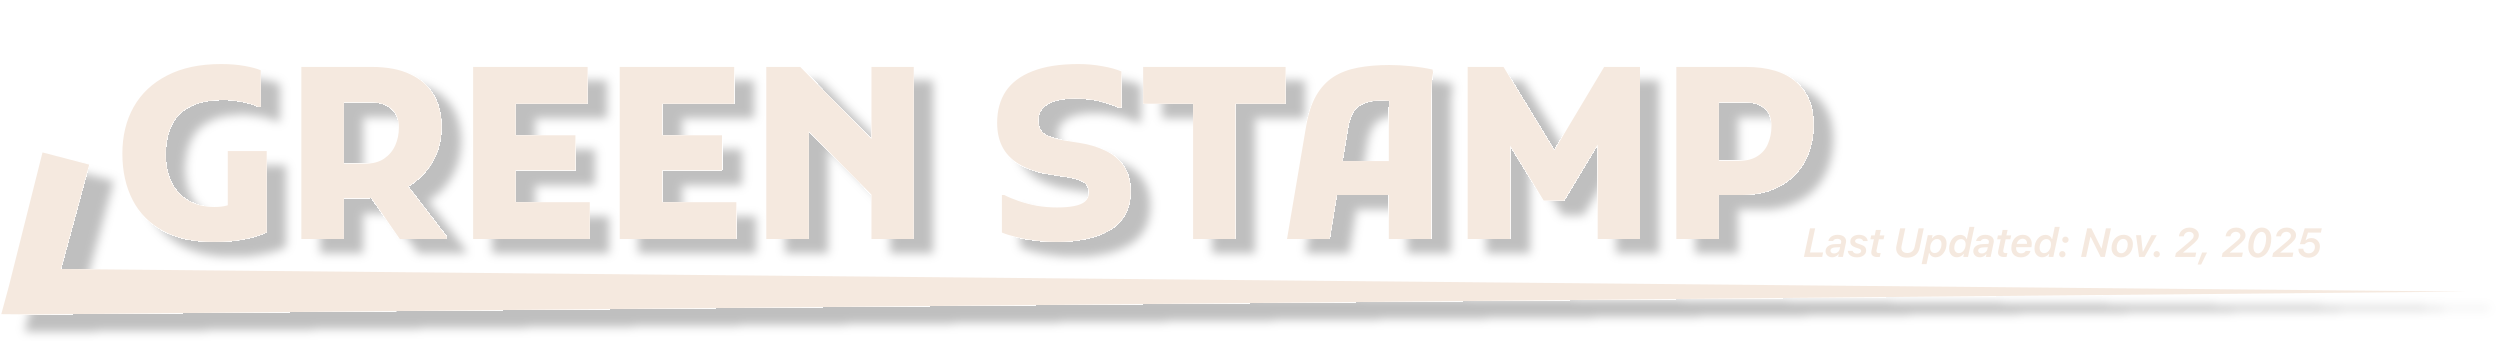
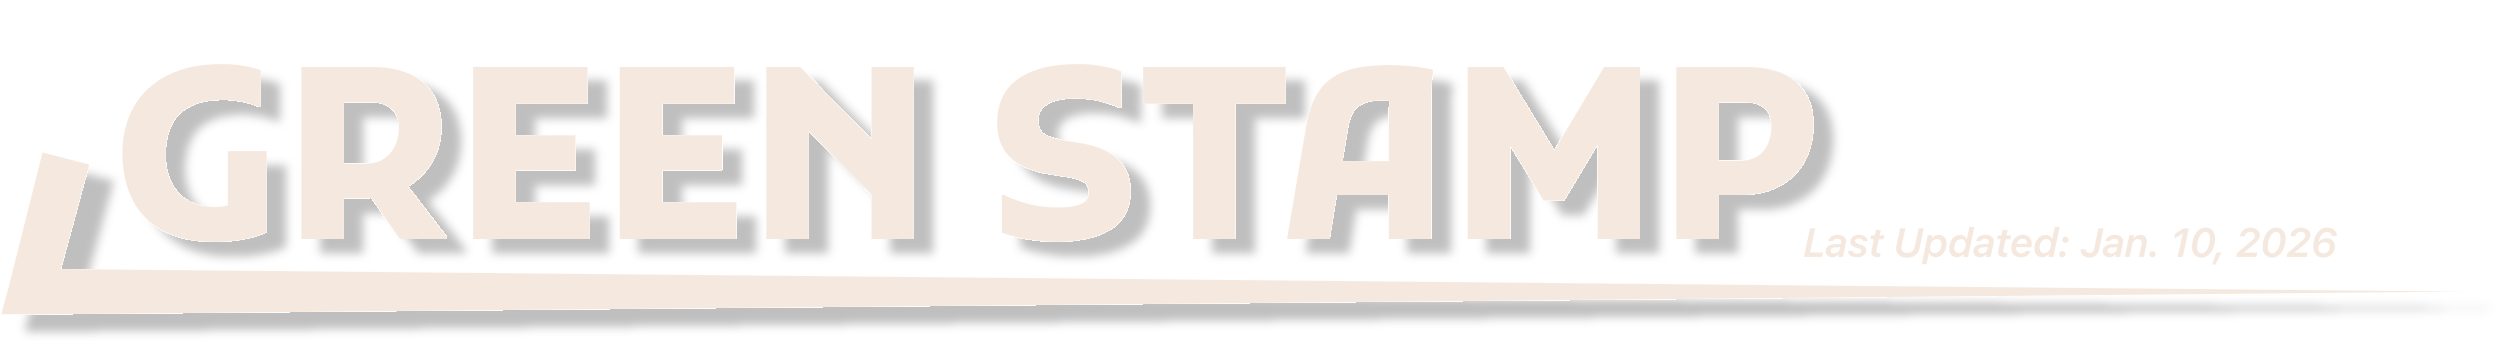
<svg xmlns="http://www.w3.org/2000/svg" width="1046" height="150" viewBox="0 0 1046 150" fill="none">
  <g filter="url(#filter0_d_199_14)">
    <path d="M34.697 78.529C35.57 75.311 36.443 72.094 37.316 68.877C30.806 67.176 24.296 65.474 17.785 63.773C16.972 67.006 16.16 70.239 15.347 73.471C11.483 88.842 7.62 104.213 3.756 119.584L0.541 131.439L13 131.554C14.927 131.536 16.855 131.518 18.782 131.5C338.746 128.5 658.709 125.5 978.673 122.5C996.449 122.333 1014.22 122.167 1032 122C1014.22 121.833 996.449 121.667 978.673 121.5C658.709 118.5 338.746 115.5 18.782 112.5C16.855 112.482 14.927 112.464 13 112.446L22.244 124.416C26.395 109.12 30.546 93.824 34.697 78.529Z" fill="#F5E9DF" />
  </g>
  <g filter="url(#filter1_d_199_14)">
    <path d="M51.2 64.3C51.2 56.9 52.767 50.4 55.9 44.8C59.1 39.133 63.767 34.733 69.9 31.6C76.033 28.4 83.567 26.8 92.5 26.8C96.167 26.8 99.467 27.067 102.4 27.6C105.333 28.133 107.567 28.733 109.1 29.4V44.7H108C106.533 43.9 104.467 43.233 101.8 42.7C99.133 42.1 96.267 41.8 93.2 41.8C85.2 41.8 79.2 43.733 75.2 47.6C71.267 51.467 69.3 57.133 69.3 64.6C69.3 69.2 70.133 73.167 71.8 76.5C73.467 79.767 75.833 82.267 78.9 84C81.967 85.733 85.6 86.6 89.8 86.6C91.8 86.6 93.5 86.4 94.9 86C96.3 85.6 97.533 84.9 98.6 83.9L95.3 93.2V63.2H111.6V97.2C109 98.4 105.8 99.367 102 100.1C98.267 100.833 94.133 101.2 89.6 101.2C81.067 101.2 73.967 99.667 68.3 96.6C62.633 93.533 58.367 89.233 55.5 83.7C52.633 78.1 51.2 71.633 51.2 64.3ZM135.684 82.9V68.5H152.584C155.918 68.5 158.618 67.8 160.684 66.4C162.818 64.933 164.384 63.067 165.384 60.8C166.384 58.533 166.884 56.1 166.884 53.5C166.884 49.833 165.818 47.133 163.684 45.4C161.618 43.667 158.851 42.8 155.384 42.8H135.684V28H155.484C162.018 28 167.418 29.033 171.684 31.1C176.018 33.1 179.251 35.967 181.384 39.7C183.584 43.433 184.684 47.833 184.684 52.9C184.684 57.567 183.818 61.767 182.084 65.5C180.351 69.167 177.984 72.3 174.984 74.9C172.051 77.5 168.684 79.5 164.884 80.9C161.084 82.233 157.118 82.9 152.984 82.9H135.684ZM126.084 100V28H143.884V100H126.084ZM167.284 100L152.884 79.2L169.484 76.4L186.884 99V100H167.284ZM197.959 100V28H215.759V100H197.959ZM207.559 100V84.6H246.759V100H207.559ZM207.559 71.2V56.6H240.759V71.2H207.559ZM207.559 43.4V28H245.859V43.4H207.559ZM259.288 100V28H277.088V100H259.288ZM268.888 100V84.6H308.088V100H268.888ZM268.888 71.2V56.6H302.088V71.2H268.888ZM268.888 43.4V28H307.188V43.4H268.888ZM320.616 100V28H334.816L370.516 64.1V87.4L333.316 49.8L338.416 47.7V100H320.616ZM364.616 100V28H382.316V100H364.616ZM419.202 81.6H420.202C421.868 82.467 423.868 83.3 426.202 84.1C428.535 84.9 431.068 85.567 433.802 86.1C436.602 86.567 439.402 86.8 442.202 86.8C445.135 86.8 447.568 86.6 449.502 86.2C451.502 85.8 453.002 85.167 454.002 84.3C455.068 83.367 455.602 82.133 455.602 80.6C455.602 78.667 454.935 77.233 453.602 76.3C452.335 75.367 450.035 74.633 446.702 74.1L440.102 73.1C435.168 72.367 430.968 71.1 427.502 69.3C424.102 67.5 421.535 65.133 419.802 62.2C418.068 59.2 417.202 55.6 417.202 51.4C417.202 46.267 418.402 41.867 420.802 38.2C423.268 34.533 427.002 31.733 432.002 29.8C437.002 27.8 443.402 26.8 451.202 26.8C454.668 26.8 458.002 27.1 461.202 27.7C464.402 28.233 467.068 28.967 469.202 29.9V45H468.102C466.102 44.067 463.535 43.2 460.402 42.4C457.268 41.6 453.768 41.2 449.902 41.2C446.568 41.2 443.735 41.533 441.402 42.2C439.135 42.867 437.402 43.9 436.202 45.3C435.002 46.633 434.402 48.333 434.402 50.4C434.402 53.067 435.268 54.967 437.002 56.1C438.735 57.233 441.535 58.133 445.402 58.8L451.702 59.8C455.635 60.4 459.202 61.467 462.402 63C465.668 64.533 468.235 66.667 470.102 69.4C472.035 72.133 473.002 75.733 473.002 80.2C473.002 84 472.202 87.267 470.602 90C469.002 92.667 466.768 94.833 463.902 96.5C461.102 98.1 457.835 99.267 454.102 100C450.435 100.8 446.468 101.2 442.202 101.2C439.202 101.2 436.235 101 433.302 100.6C430.435 100.267 427.768 99.8 425.302 99.2C422.835 98.6 420.802 97.967 419.202 97.3V81.6ZM478.292 28H537.892V43.4H516.892V100H499.192V43.4H478.292V28ZM538.486 100L546.486 52.8C547.353 47.6 548.753 43.333 550.686 40C552.619 36.667 555.019 34.067 557.886 32.2C560.819 30.333 564.253 29.033 568.186 28.3C572.119 27.567 576.519 27.2 581.386 27.2C584.186 27.2 587.219 27.367 590.486 27.7C593.753 28.033 596.719 28.5 599.386 29.1L599.586 30.3C599.319 31.5 599.119 33.1 598.986 35.1C598.919 37.1 598.853 39.133 598.786 41.2C598.786 43.267 598.786 44.967 598.786 46.3V100H581.086V48.1C581.086 46.167 581.153 44.4 581.286 42.8C581.486 41.133 581.719 39.633 581.986 38.3L584.286 42.6C583.553 42.4 582.553 42.267 581.286 42.2C580.086 42.067 578.953 42 577.886 42C574.753 42 572.253 42.433 570.386 43.3C568.519 44.1 567.086 45.333 566.086 47C565.153 48.667 564.453 50.8 563.986 53.4L556.286 100H538.486ZM551.286 81.6V67.4H589.286V81.6H551.286ZM614.073 100V28H629.073L653.973 68.9L646.673 69L671.173 28H686.173V100H668.473V53.5L672.073 54.5L654.373 83.9H645.873L628.173 54.9L631.873 53.9V100H614.073ZM710.977 81.6V67.3H727.377C730.711 67.3 733.377 66.633 735.377 65.3C737.444 63.967 738.911 62.2 739.777 60C740.711 57.8 741.177 55.367 741.177 52.7C741.177 49.233 740.177 46.733 738.177 45.2C736.244 43.6 733.711 42.8 730.577 42.8H710.977V28H730.377C739.711 28 746.777 30.133 751.577 34.4C756.377 38.667 758.777 44.6 758.777 52.2C758.777 56.267 758.111 60.1 756.777 63.7C755.511 67.3 753.577 70.433 750.977 73.1C748.377 75.767 745.144 77.867 741.277 79.4C737.477 80.867 733.044 81.6 727.977 81.6H710.977ZM701.377 100V28H719.177V100H701.377Z" fill="#F5E9DF" />
  </g>
-   <path d="M762.783 105.624L762.401 107.5H754.756L757.305 95.522H759.463L757.305 105.624H762.783ZM767.359 106.047C767.74 106.047 768.095 105.973 768.421 105.823C768.753 105.668 769.03 105.461 769.251 105.201C769.478 104.935 769.63 104.636 769.708 104.304L769.899 103.424L767.832 103.516C767.212 103.543 766.728 103.679 766.379 103.922C766.036 104.16 765.864 104.479 765.864 104.877C765.864 105.22 766.003 105.502 766.279 105.724C766.562 105.939 766.921 106.047 767.359 106.047ZM766.545 107.649C766.03 107.649 765.566 107.542 765.151 107.326C764.741 107.104 764.417 106.806 764.179 106.429C763.941 106.053 763.822 105.63 763.822 105.159C763.822 104.246 764.171 103.524 764.868 102.993C765.566 102.461 766.548 102.174 767.815 102.129L770.189 102.038L770.314 101.457C770.33 101.368 770.341 101.299 770.347 101.25C770.358 101.194 770.363 101.142 770.363 101.092C770.363 100.727 770.214 100.439 769.915 100.229C769.622 100.018 769.215 99.913 768.695 99.913C768.413 99.913 768.155 99.949 767.923 100.021C767.691 100.093 767.494 100.198 767.334 100.336C767.173 100.469 767.051 100.638 766.968 100.843H764.96C765.092 100.306 765.339 99.844 765.698 99.457C766.058 99.064 766.509 98.762 767.051 98.552C767.594 98.341 768.194 98.236 768.853 98.236C769.567 98.236 770.189 98.347 770.72 98.568C771.252 98.784 771.664 99.088 771.957 99.481C772.256 99.874 772.405 100.334 772.405 100.859C772.405 100.981 772.397 101.106 772.381 101.233C772.369 101.36 772.353 101.482 772.331 101.598L771.077 107.5H769.077L769.326 106.354H769.176C768.994 106.62 768.764 106.85 768.487 107.043C768.211 107.237 767.906 107.387 767.574 107.492C767.248 107.597 766.905 107.649 766.545 107.649ZM774.175 101.092C774.175 100.516 774.33 100.015 774.64 99.589C774.95 99.163 775.379 98.831 775.927 98.593C776.474 98.355 777.103 98.236 777.811 98.236C778.514 98.236 779.125 98.347 779.645 98.568C780.171 98.784 780.589 99.088 780.899 99.481C781.209 99.874 781.389 100.334 781.438 100.859H779.513C779.463 100.638 779.36 100.45 779.205 100.295C779.056 100.14 778.86 100.021 778.616 99.938C778.378 99.849 778.104 99.805 777.794 99.805C777.484 99.805 777.208 99.852 776.964 99.946C776.721 100.035 776.527 100.162 776.383 100.328C776.245 100.489 776.176 100.674 776.176 100.884C776.176 101.111 776.267 101.308 776.45 101.474C776.638 101.64 776.914 101.784 777.28 101.905L778.666 102.378C779.413 102.627 779.952 102.943 780.285 103.325C780.622 103.707 780.791 104.194 780.791 104.786C780.791 105.356 780.628 105.859 780.301 106.296C779.975 106.734 779.521 107.074 778.94 107.317C778.359 107.561 777.692 107.683 776.939 107.683C776.203 107.683 775.553 107.569 774.989 107.342C774.424 107.11 773.976 106.789 773.644 106.379C773.317 105.97 773.138 105.494 773.104 104.952H775.121C775.204 105.289 775.409 105.569 775.736 105.79C776.062 106.011 776.472 106.122 776.964 106.122C777.313 106.122 777.617 106.075 777.877 105.981C778.143 105.887 778.348 105.757 778.492 105.591C778.641 105.419 778.716 105.223 778.716 105.001C778.716 104.786 778.641 104.595 778.492 104.429C778.348 104.263 778.088 104.119 777.711 103.997L776.3 103.524C775.586 103.275 775.052 102.957 774.698 102.569C774.349 102.182 774.175 101.689 774.175 101.092ZM785.375 107.542C784.655 107.542 784.069 107.378 783.615 107.052C783.167 106.725 782.942 106.258 782.942 105.649C782.942 105.533 782.951 105.408 782.967 105.275C782.984 105.137 783.006 104.999 783.034 104.86L784.046 100.121H782.569L782.909 98.477H784.395L784.868 96.194H786.943L786.454 98.477H788.438L788.081 100.121H786.122L785.2 104.404C785.173 104.52 785.15 104.633 785.134 104.744C785.123 104.849 785.117 104.946 785.117 105.035C785.117 105.333 785.209 105.552 785.391 105.69C785.574 105.829 785.834 105.898 786.171 105.898C786.266 105.898 786.351 105.895 786.429 105.89C786.506 105.884 786.581 105.879 786.653 105.873C786.725 105.868 786.794 105.862 786.86 105.856L786.528 107.45C786.401 107.478 786.235 107.5 786.03 107.517C785.826 107.533 785.607 107.542 785.375 107.542ZM797.854 107.799C796.908 107.799 796.1 107.633 795.43 107.301C794.76 106.963 794.249 106.507 793.894 105.931C793.54 105.35 793.36 104.694 793.355 103.964C793.349 103.792 793.355 103.618 793.371 103.441C793.394 103.264 793.424 103.087 793.463 102.91L795.015 95.522H797.182L795.638 102.827C795.604 102.993 795.579 103.156 795.563 103.316C795.546 103.477 795.538 103.629 795.538 103.773C795.555 104.199 795.66 104.57 795.853 104.885C796.053 105.195 796.335 105.436 796.7 105.607C797.071 105.779 797.522 105.865 798.053 105.865C798.562 105.865 799.024 105.765 799.439 105.566C799.854 105.367 800.203 105.076 800.485 104.694C800.773 104.307 800.975 103.845 801.091 103.308L802.743 95.522H804.91L803.158 103.773C802.981 104.614 802.66 105.336 802.195 105.939C801.73 106.537 801.133 106.996 800.402 107.317C799.677 107.638 798.828 107.799 797.854 107.799ZM809.51 105.881C809.908 105.881 810.276 105.787 810.614 105.599C810.951 105.405 811.247 105.137 811.502 104.794C811.757 104.451 811.956 104.052 812.1 103.599C812.244 103.139 812.316 102.639 812.316 102.096C812.316 101.421 812.144 100.904 811.801 100.544C811.463 100.184 811.01 100.004 810.44 100.004C810.041 100.004 809.668 100.101 809.319 100.295C808.976 100.489 808.671 100.757 808.406 101.1C808.146 101.438 807.941 101.833 807.792 102.287C807.648 102.735 807.576 103.217 807.576 103.731C807.576 104.407 807.753 104.935 808.107 105.317C808.461 105.693 808.929 105.881 809.51 105.881ZM806.073 110.513H804.015L806.588 98.419H808.58L808.315 99.672H808.464C808.785 99.246 809.186 98.906 809.668 98.651C810.155 98.397 810.697 98.269 811.295 98.269C811.903 98.269 812.443 98.416 812.913 98.71C813.389 98.997 813.763 99.404 814.034 99.93C814.31 100.45 814.449 101.059 814.449 101.756C814.449 102.597 814.333 103.377 814.1 104.097C813.868 104.811 813.541 105.433 813.121 105.964C812.706 106.496 812.219 106.911 811.66 107.209C811.106 107.503 810.506 107.649 809.858 107.649C809.421 107.649 809.023 107.575 808.663 107.425C808.303 107.27 807.999 107.057 807.75 106.786C807.501 106.509 807.327 106.197 807.227 105.848H807.086L806.073 110.513ZM818.734 107.649C818.13 107.649 817.585 107.506 817.098 107.218C816.617 106.924 816.235 106.509 815.953 105.973C815.671 105.436 815.53 104.797 815.53 104.055C815.53 103.22 815.646 102.45 815.878 101.748C816.116 101.039 816.445 100.428 816.866 99.913C817.287 99.393 817.776 98.989 818.335 98.701C818.9 98.413 819.508 98.269 820.161 98.269C820.604 98.269 821.005 98.344 821.365 98.494C821.725 98.643 822.026 98.851 822.27 99.116C822.513 99.376 822.685 99.675 822.784 100.013H822.934L824.021 94.908H826.088L823.415 107.5H821.423L821.689 106.247H821.539C821.224 106.673 820.825 107.013 820.344 107.268C819.863 107.522 819.326 107.649 818.734 107.649ZM819.58 105.915C819.984 105.915 820.358 105.818 820.701 105.624C821.044 105.43 821.346 105.162 821.606 104.819C821.866 104.476 822.068 104.08 822.212 103.632C822.356 103.184 822.428 102.699 822.428 102.179C822.428 101.51 822.25 100.987 821.896 100.61C821.542 100.229 821.074 100.038 820.493 100.038C820.101 100.038 819.733 100.129 819.389 100.312C819.046 100.494 818.745 100.751 818.485 101.083C818.23 101.41 818.031 101.797 817.887 102.246C817.743 102.694 817.671 103.184 817.671 103.715C817.671 104.384 817.851 104.918 818.211 105.317C818.57 105.715 819.027 105.915 819.58 105.915ZM829.161 106.047C829.543 106.047 829.897 105.973 830.224 105.823C830.556 105.668 830.832 105.461 831.054 105.201C831.281 104.935 831.433 104.636 831.51 104.304L831.701 103.424L829.634 103.516C829.014 103.543 828.53 103.679 828.182 103.922C827.838 104.16 827.667 104.479 827.667 104.877C827.667 105.22 827.805 105.502 828.082 105.724C828.364 105.939 828.724 106.047 829.161 106.047ZM828.348 107.649C827.833 107.649 827.368 107.542 826.953 107.326C826.544 107.104 826.22 106.806 825.982 106.429C825.744 106.053 825.625 105.63 825.625 105.159C825.625 104.246 825.974 103.524 826.671 102.993C827.368 102.461 828.35 102.174 829.618 102.129L831.992 102.038L832.116 101.457C832.133 101.368 832.144 101.299 832.149 101.25C832.16 101.194 832.166 101.142 832.166 101.092C832.166 100.727 832.017 100.439 831.718 100.229C831.424 100.018 831.018 99.913 830.497 99.913C830.215 99.913 829.958 99.949 829.726 100.021C829.493 100.093 829.297 100.198 829.136 100.336C828.976 100.469 828.854 100.638 828.771 100.843H826.762C826.895 100.306 827.141 99.844 827.501 99.457C827.861 99.064 828.312 98.762 828.854 98.552C829.396 98.341 829.997 98.236 830.655 98.236C831.369 98.236 831.992 98.347 832.523 98.568C833.054 98.784 833.466 99.088 833.76 99.481C834.059 99.874 834.208 100.334 834.208 100.859C834.208 100.981 834.2 101.106 834.183 101.233C834.172 101.36 834.155 101.482 834.133 101.598L832.88 107.5H830.879L831.128 106.354H830.979C830.796 106.62 830.567 106.85 830.29 107.043C830.013 107.237 829.709 107.387 829.377 107.492C829.05 107.597 828.707 107.649 828.348 107.649ZM838.41 107.542C837.69 107.542 837.104 107.378 836.65 107.052C836.202 106.725 835.978 106.258 835.978 105.649C835.978 105.533 835.986 105.408 836.003 105.275C836.019 105.137 836.041 104.999 836.069 104.86L837.082 100.121H835.604L835.944 98.477H837.43L837.903 96.194H839.979L839.489 98.477H841.473L841.116 100.121H839.157L838.235 104.404C838.208 104.52 838.186 104.633 838.169 104.744C838.158 104.849 838.152 104.946 838.152 105.035C838.152 105.333 838.244 105.552 838.426 105.69C838.609 105.829 838.869 105.898 839.207 105.898C839.301 105.898 839.387 105.895 839.464 105.89C839.541 105.884 839.616 105.879 839.688 105.873C839.76 105.868 839.829 105.862 839.896 105.856L839.564 107.45C839.436 107.478 839.27 107.5 839.066 107.517C838.861 107.533 838.642 107.542 838.41 107.542ZM843.782 102.038H848.082C848.087 102.01 848.09 101.963 848.09 101.897C848.096 101.831 848.098 101.767 848.098 101.706C848.098 101.368 848.026 101.061 847.883 100.785C847.744 100.508 847.54 100.289 847.268 100.129C847.003 99.963 846.673 99.88 846.281 99.88C845.882 99.88 845.514 99.971 845.177 100.154C844.839 100.331 844.551 100.583 844.313 100.909C844.075 101.23 843.898 101.606 843.782 102.038ZM845.45 107.683C844.703 107.683 844.037 107.533 843.45 107.234C842.863 106.93 842.399 106.49 842.055 105.915C841.718 105.333 841.549 104.636 841.549 103.823C841.549 102.987 841.665 102.229 841.898 101.548C842.13 100.862 842.462 100.273 842.894 99.78C843.325 99.282 843.837 98.9 844.429 98.635C845.027 98.369 845.68 98.236 846.388 98.236C847.08 98.236 847.703 98.388 848.256 98.693C848.815 98.992 849.261 99.423 849.593 99.988C849.925 100.547 850.091 101.216 850.091 101.997C850.091 102.174 850.077 102.409 850.049 102.702C850.021 102.99 849.991 103.233 849.958 103.433H843.55C843.544 103.488 843.539 103.543 843.533 103.599C843.533 103.648 843.533 103.701 843.533 103.756C843.533 104.282 843.63 104.711 843.824 105.043C844.023 105.375 844.277 105.618 844.587 105.773C844.897 105.928 845.226 106.006 845.575 106.006C846.09 106.006 846.507 105.915 846.828 105.732C847.149 105.549 847.387 105.303 847.542 104.993H849.576C849.443 105.519 849.189 105.984 848.812 106.388C848.442 106.792 847.971 107.11 847.401 107.342C846.831 107.569 846.181 107.683 845.45 107.683ZM854.434 107.649C853.83 107.649 853.285 107.506 852.798 107.218C852.317 106.924 851.935 106.509 851.653 105.973C851.371 105.436 851.229 104.797 851.229 104.055C851.229 103.22 851.346 102.45 851.578 101.748C851.816 101.039 852.145 100.428 852.566 99.913C852.986 99.393 853.476 98.989 854.035 98.701C854.6 98.413 855.208 98.269 855.861 98.269C856.304 98.269 856.705 98.344 857.065 98.494C857.425 98.643 857.726 98.851 857.97 99.116C858.213 99.376 858.385 99.675 858.484 100.013H858.634L859.721 94.908H861.788L859.115 107.5H857.123L857.389 106.247H857.239C856.924 106.673 856.525 107.013 856.044 107.268C855.562 107.522 855.026 107.649 854.434 107.649ZM855.28 105.915C855.684 105.915 856.058 105.818 856.401 105.624C856.744 105.43 857.046 105.162 857.306 104.819C857.566 104.476 857.768 104.08 857.912 103.632C858.055 103.184 858.127 102.699 858.127 102.179C858.127 101.51 857.95 100.987 857.596 100.61C857.242 100.229 856.774 100.038 856.193 100.038C855.8 100.038 855.432 100.129 855.089 100.312C854.746 100.494 854.445 100.751 854.185 101.083C853.93 101.41 853.731 101.797 853.587 102.246C853.443 102.694 853.371 103.184 853.371 103.715C853.371 104.384 853.551 104.918 853.911 105.317C854.27 105.715 854.727 105.915 855.28 105.915ZM862.877 107.666C862.49 107.666 862.172 107.539 861.923 107.284C861.673 107.03 861.549 106.731 861.549 106.388C861.549 106.011 861.673 105.696 861.923 105.441C862.172 105.181 862.49 105.051 862.877 105.051C863.27 105.051 863.588 105.179 863.832 105.433C864.081 105.688 864.205 105.986 864.205 106.33C864.205 106.706 864.081 107.024 863.832 107.284C863.588 107.539 863.27 107.666 862.877 107.666ZM864.172 101.615C863.785 101.615 863.466 101.487 863.217 101.233C862.968 100.978 862.844 100.68 862.844 100.336C862.844 99.96 862.968 99.645 863.217 99.39C863.466 99.13 863.785 99 864.172 99C864.565 99 864.883 99.127 865.127 99.382C865.376 99.631 865.5 99.93 865.5 100.278C865.5 100.649 865.376 100.965 865.127 101.225C864.883 101.485 864.565 101.615 864.172 101.615ZM872.825 107.5H870.725L873.273 95.522H875.033L879.175 103.914H879.316L881.126 95.522H883.226L880.677 107.5H878.918L874.767 99.158H874.618L872.825 107.5ZM887.569 105.956C888.061 105.956 888.509 105.793 888.913 105.466C889.317 105.134 889.638 104.694 889.876 104.146C890.12 103.599 890.241 102.995 890.241 102.337C890.241 101.59 890.075 101.009 889.743 100.594C889.411 100.173 888.952 99.963 888.365 99.963C887.834 99.963 887.364 100.123 886.954 100.444C886.545 100.76 886.221 101.2 885.983 101.764C885.751 102.323 885.634 102.962 885.634 103.682C885.634 104.373 885.809 104.927 886.157 105.342C886.512 105.751 886.982 105.956 887.569 105.956ZM888.498 98.236C889.279 98.236 889.962 98.4 890.549 98.726C891.135 99.047 891.592 99.501 891.918 100.087C892.245 100.668 892.408 101.349 892.408 102.129C892.408 102.926 892.283 103.662 892.034 104.337C891.785 105.013 891.437 105.602 890.988 106.105C890.54 106.604 890.012 106.991 889.403 107.268C888.794 107.544 888.13 107.683 887.411 107.683C886.631 107.683 885.944 107.522 885.352 107.201C884.766 106.875 884.306 106.418 883.974 105.832C883.642 105.245 883.476 104.564 883.476 103.79C883.476 102.987 883.601 102.248 883.85 101.573C884.099 100.898 884.447 100.312 884.896 99.814C885.344 99.31 885.872 98.922 886.481 98.651C887.095 98.375 887.768 98.236 888.498 98.236ZM893.729 98.419H895.805L896.518 105.267H896.66L900.154 98.419H902.379L897.274 107.5H894.974L893.729 98.419ZM902.364 107.666C901.976 107.666 901.658 107.539 901.409 107.284C901.16 107.03 901.036 106.731 901.036 106.388C901.036 106.011 901.16 105.696 901.409 105.441C901.658 105.181 901.976 105.051 902.364 105.051C902.757 105.051 903.075 105.179 903.318 105.433C903.567 105.688 903.692 105.986 903.692 106.33C903.692 106.706 903.567 107.024 903.318 107.284C903.075 107.539 902.757 107.666 902.364 107.666ZM911.672 98.884C911.739 98.17 911.971 97.539 912.37 96.991C912.774 96.438 913.299 96.006 913.947 95.696C914.594 95.381 915.319 95.223 916.122 95.223C916.858 95.223 917.516 95.362 918.097 95.638C918.684 95.915 919.146 96.294 919.483 96.775C919.821 97.251 919.99 97.794 919.99 98.402C919.99 98.773 919.932 99.122 919.815 99.448C919.699 99.775 919.505 100.112 919.234 100.461C918.969 100.804 918.606 101.189 918.147 101.615C917.688 102.041 917.115 102.536 916.429 103.101L913.474 105.549L913.44 105.699H918.886L918.512 107.5H910.054L910.386 105.898L915.175 101.889C915.723 101.429 916.171 101.042 916.52 100.727C916.869 100.411 917.14 100.137 917.333 99.905C917.527 99.667 917.66 99.448 917.732 99.249C917.809 99.044 917.848 98.831 917.848 98.61C917.848 98.294 917.765 98.015 917.599 97.772C917.439 97.528 917.214 97.337 916.927 97.199C916.644 97.06 916.315 96.991 915.939 96.991C915.601 96.991 915.275 97.06 914.959 97.199C914.644 97.332 914.373 97.536 914.146 97.813C913.919 98.09 913.764 98.447 913.681 98.884C913.349 98.884 913.014 98.884 912.677 98.884C912.339 98.884 912.004 98.884 911.672 98.884ZM920.962 110.671H919.493L921.344 105.657H923.428L920.962 110.671ZM931.201 98.884C931.267 98.17 931.499 97.539 931.898 96.991C932.302 96.438 932.828 96.006 933.475 95.696C934.123 95.381 934.847 95.223 935.65 95.223C936.386 95.223 937.044 95.362 937.625 95.638C938.212 95.915 938.674 96.294 939.012 96.775C939.349 97.251 939.518 97.794 939.518 98.402C939.518 98.773 939.46 99.122 939.344 99.448C939.227 99.775 939.034 100.112 938.763 100.461C938.497 100.804 938.135 101.189 937.675 101.615C937.216 102.041 936.643 102.536 935.957 103.101L933.002 105.549L932.969 105.699H938.414L938.04 107.5H929.582L929.914 105.898L934.704 101.889C935.251 101.429 935.7 101.042 936.048 100.727C936.397 100.411 936.668 100.137 936.862 99.905C937.055 99.667 937.188 99.448 937.26 99.249C937.338 99.044 937.376 98.831 937.376 98.61C937.376 98.294 937.293 98.015 937.127 97.772C936.967 97.528 936.743 97.337 936.455 97.199C936.173 97.06 935.844 96.991 935.467 96.991C935.13 96.991 934.803 97.06 934.488 97.199C934.172 97.332 933.901 97.536 933.674 97.813C933.447 98.09 933.292 98.447 933.209 98.884C932.877 98.884 932.543 98.884 932.205 98.884C931.867 98.884 931.533 98.884 931.201 98.884ZM944.633 107.799C943.825 107.799 943.125 107.613 942.533 107.243C941.941 106.872 941.484 106.349 941.163 105.674C940.842 104.999 940.682 104.202 940.682 103.283C940.682 102.127 940.826 101.059 941.113 100.079C941.407 99.094 941.811 98.239 942.325 97.514C942.846 96.789 943.449 96.228 944.135 95.829C944.821 95.425 945.56 95.223 946.351 95.223C947.165 95.223 947.865 95.409 948.451 95.779C949.043 96.15 949.5 96.676 949.821 97.356C950.142 98.032 950.302 98.829 950.302 99.747C950.302 100.909 950.156 101.983 949.862 102.968C949.575 103.947 949.173 104.799 948.659 105.524C948.144 106.244 947.541 106.803 946.849 107.201C946.163 107.6 945.424 107.799 944.633 107.799ZM942.832 103.366C942.832 103.914 942.906 104.387 943.056 104.786C943.205 105.179 943.421 105.48 943.703 105.69C943.985 105.901 944.323 106.006 944.716 106.006C945.175 106.006 945.61 105.84 946.019 105.508C946.434 105.17 946.802 104.708 947.123 104.122C947.444 103.535 947.696 102.86 947.879 102.096C948.061 101.327 948.152 100.516 948.152 99.664C948.152 99.111 948.078 98.638 947.928 98.245C947.779 97.852 947.566 97.55 947.289 97.34C947.013 97.124 946.678 97.016 946.285 97.016C945.82 97.016 945.38 97.185 944.965 97.522C944.555 97.86 944.187 98.322 943.861 98.909C943.54 99.495 943.288 100.17 943.106 100.934C942.923 101.698 942.832 102.508 942.832 103.366ZM952.338 98.884C952.404 98.17 952.637 97.539 953.035 96.991C953.439 96.438 953.965 96.006 954.612 95.696C955.26 95.381 955.985 95.223 956.787 95.223C957.523 95.223 958.181 95.362 958.763 95.638C959.349 95.915 959.811 96.294 960.149 96.775C960.486 97.251 960.655 97.794 960.655 98.402C960.655 98.773 960.597 99.122 960.481 99.448C960.365 99.775 960.171 100.112 959.9 100.461C959.634 100.804 959.272 101.189 958.812 101.615C958.353 102.041 957.78 102.536 957.094 103.101L954.139 105.549L954.106 105.699H959.551L959.178 107.5H950.719L951.051 105.898L955.841 101.889C956.388 101.429 956.837 101.042 957.185 100.727C957.534 100.411 957.805 100.137 957.999 99.905C958.193 99.667 958.325 99.448 958.397 99.249C958.475 99.044 958.513 98.831 958.513 98.61C958.513 98.294 958.43 98.015 958.264 97.772C958.104 97.528 957.88 97.337 957.592 97.199C957.31 97.06 956.981 96.991 956.604 96.991C956.267 96.991 955.94 97.06 955.625 97.199C955.309 97.332 955.038 97.536 954.811 97.813C954.584 98.09 954.43 98.447 954.346 98.884C954.014 98.884 953.68 98.884 953.342 98.884C953.005 98.884 952.67 98.884 952.338 98.884ZM965.878 107.799C965.076 107.799 964.356 107.649 963.72 107.351C963.089 107.046 962.588 106.637 962.217 106.122C961.852 105.602 961.669 105.015 961.669 104.362C961.669 104.324 961.669 104.299 961.669 104.288C961.675 104.271 961.678 104.249 961.678 104.221C961.683 104.194 961.686 104.146 961.686 104.08H963.703C963.703 104.086 963.703 104.091 963.703 104.097C963.703 104.102 963.703 104.108 963.703 104.113C963.709 104.49 963.808 104.819 964.002 105.101C964.196 105.383 964.461 105.605 964.799 105.765C965.142 105.926 965.532 106.006 965.969 106.006C966.484 106.006 966.935 105.89 967.322 105.657C967.715 105.425 968.02 105.104 968.235 104.694C968.457 104.285 968.567 103.82 968.567 103.3C968.567 102.863 968.473 102.489 968.285 102.179C968.103 101.869 967.848 101.631 967.521 101.465C967.201 101.294 966.833 101.208 966.417 101.208C966.13 101.208 965.853 101.25 965.587 101.333C965.322 101.41 965.078 101.521 964.857 101.665C964.636 101.803 964.445 101.969 964.284 102.163C963.952 102.163 963.617 102.163 963.28 102.163C962.948 102.163 962.613 102.163 962.275 102.163L964.292 95.522H971.448L971.058 97.332H965.646L964.658 100.486L964.799 100.494C965.103 100.195 965.455 99.974 965.853 99.83C966.257 99.681 966.689 99.606 967.148 99.606C967.795 99.606 968.382 99.755 968.908 100.054C969.439 100.353 969.86 100.763 970.169 101.283C970.485 101.797 970.643 102.389 970.643 103.059C970.643 103.972 970.446 104.786 970.053 105.5C969.66 106.213 969.104 106.775 968.385 107.185C967.671 107.594 966.835 107.799 965.878 107.799Z" fill="#F5E9DF" />
+   <path d="M762.783 105.624L762.401 107.5H754.756L757.305 95.522H759.463L757.305 105.624H762.783ZM767.359 106.047C767.74 106.047 768.095 105.973 768.421 105.823C768.753 105.668 769.03 105.461 769.251 105.201C769.478 104.935 769.63 104.636 769.708 104.304L769.899 103.424L767.832 103.516C767.212 103.543 766.728 103.679 766.379 103.922C766.036 104.16 765.864 104.479 765.864 104.877C765.864 105.22 766.003 105.502 766.279 105.724C766.562 105.939 766.921 106.047 767.359 106.047ZM766.545 107.649C766.03 107.649 765.566 107.542 765.151 107.326C764.741 107.104 764.417 106.806 764.179 106.429C763.941 106.053 763.822 105.63 763.822 105.159C763.822 104.246 764.171 103.524 764.868 102.993C765.566 102.461 766.548 102.174 767.815 102.129L770.189 102.038L770.314 101.457C770.33 101.368 770.341 101.299 770.347 101.25C770.358 101.194 770.363 101.142 770.363 101.092C770.363 100.727 770.214 100.439 769.915 100.229C769.622 100.018 769.215 99.913 768.695 99.913C768.413 99.913 768.155 99.949 767.923 100.021C767.691 100.093 767.494 100.198 767.334 100.336C767.173 100.469 767.051 100.638 766.968 100.843H764.96C765.092 100.306 765.339 99.844 765.698 99.457C766.058 99.064 766.509 98.762 767.051 98.552C767.594 98.341 768.194 98.236 768.853 98.236C769.567 98.236 770.189 98.347 770.72 98.568C771.252 98.784 771.664 99.088 771.957 99.481C772.256 99.874 772.405 100.334 772.405 100.859C772.405 100.981 772.397 101.106 772.381 101.233C772.369 101.36 772.353 101.482 772.331 101.598L771.077 107.5H769.077L769.326 106.354H769.176C768.994 106.62 768.764 106.85 768.487 107.043C768.211 107.237 767.906 107.387 767.574 107.492C767.248 107.597 766.905 107.649 766.545 107.649ZM774.175 101.092C774.175 100.516 774.33 100.015 774.64 99.589C774.95 99.163 775.379 98.831 775.927 98.593C776.474 98.355 777.103 98.236 777.811 98.236C778.514 98.236 779.125 98.347 779.645 98.568C780.171 98.784 780.589 99.088 780.899 99.481C781.209 99.874 781.389 100.334 781.438 100.859H779.513C779.463 100.638 779.36 100.45 779.205 100.295C779.056 100.14 778.86 100.021 778.616 99.938C778.378 99.849 778.104 99.805 777.794 99.805C777.484 99.805 777.208 99.852 776.964 99.946C776.721 100.035 776.527 100.162 776.383 100.328C776.245 100.489 776.176 100.674 776.176 100.884C776.176 101.111 776.267 101.308 776.45 101.474C776.638 101.64 776.914 101.784 777.28 101.905L778.666 102.378C779.413 102.627 779.952 102.943 780.285 103.325C780.622 103.707 780.791 104.194 780.791 104.786C780.791 105.356 780.628 105.859 780.301 106.296C779.975 106.734 779.521 107.074 778.94 107.317C778.359 107.561 777.692 107.683 776.939 107.683C776.203 107.683 775.553 107.569 774.989 107.342C774.424 107.11 773.976 106.789 773.644 106.379C773.317 105.97 773.138 105.494 773.104 104.952H775.121C775.204 105.289 775.409 105.569 775.736 105.79C776.062 106.011 776.472 106.122 776.964 106.122C777.313 106.122 777.617 106.075 777.877 105.981C778.143 105.887 778.348 105.757 778.492 105.591C778.641 105.419 778.716 105.223 778.716 105.001C778.716 104.786 778.641 104.595 778.492 104.429C778.348 104.263 778.088 104.119 777.711 103.997L776.3 103.524C775.586 103.275 775.052 102.957 774.698 102.569C774.349 102.182 774.175 101.689 774.175 101.092ZM785.375 107.542C784.655 107.542 784.069 107.378 783.615 107.052C783.167 106.725 782.942 106.258 782.942 105.649C782.942 105.533 782.951 105.408 782.967 105.275C782.984 105.137 783.006 104.999 783.034 104.86L784.046 100.121H782.569L782.909 98.477H784.395L784.868 96.194H786.943L786.454 98.477H788.438L788.081 100.121H786.122L785.2 104.404C785.173 104.52 785.15 104.633 785.134 104.744C785.123 104.849 785.117 104.946 785.117 105.035C785.117 105.333 785.209 105.552 785.391 105.69C785.574 105.829 785.834 105.898 786.171 105.898C786.266 105.898 786.351 105.895 786.429 105.89C786.506 105.884 786.581 105.879 786.653 105.873C786.725 105.868 786.794 105.862 786.86 105.856L786.528 107.45C786.401 107.478 786.235 107.5 786.03 107.517C785.826 107.533 785.607 107.542 785.375 107.542ZM797.854 107.799C796.908 107.799 796.1 107.633 795.43 107.301C794.76 106.963 794.249 106.507 793.894 105.931C793.54 105.35 793.36 104.694 793.355 103.964C793.349 103.792 793.355 103.618 793.371 103.441C793.394 103.264 793.424 103.087 793.463 102.91L795.015 95.522H797.182L795.638 102.827C795.604 102.993 795.579 103.156 795.563 103.316C795.546 103.477 795.538 103.629 795.538 103.773C795.555 104.199 795.66 104.57 795.853 104.885C796.053 105.195 796.335 105.436 796.7 105.607C797.071 105.779 797.522 105.865 798.053 105.865C798.562 105.865 799.024 105.765 799.439 105.566C799.854 105.367 800.203 105.076 800.485 104.694C800.773 104.307 800.975 103.845 801.091 103.308L802.743 95.522H804.91L803.158 103.773C802.981 104.614 802.66 105.336 802.195 105.939C801.73 106.537 801.133 106.996 800.402 107.317C799.677 107.638 798.828 107.799 797.854 107.799ZM809.51 105.881C809.908 105.881 810.276 105.787 810.614 105.599C810.951 105.405 811.247 105.137 811.502 104.794C811.757 104.451 811.956 104.052 812.1 103.599C812.244 103.139 812.316 102.639 812.316 102.096C812.316 101.421 812.144 100.904 811.801 100.544C811.463 100.184 811.01 100.004 810.44 100.004C810.041 100.004 809.668 100.101 809.319 100.295C808.976 100.489 808.671 100.757 808.406 101.1C808.146 101.438 807.941 101.833 807.792 102.287C807.648 102.735 807.576 103.217 807.576 103.731C807.576 104.407 807.753 104.935 808.107 105.317C808.461 105.693 808.929 105.881 809.51 105.881ZM806.073 110.513H804.015L806.588 98.419H808.58L808.315 99.672H808.464C808.785 99.246 809.186 98.906 809.668 98.651C810.155 98.397 810.697 98.269 811.295 98.269C811.903 98.269 812.443 98.416 812.913 98.71C813.389 98.997 813.763 99.404 814.034 99.93C814.31 100.45 814.449 101.059 814.449 101.756C814.449 102.597 814.333 103.377 814.1 104.097C813.868 104.811 813.541 105.433 813.121 105.964C812.706 106.496 812.219 106.911 811.66 107.209C811.106 107.503 810.506 107.649 809.858 107.649C809.421 107.649 809.023 107.575 808.663 107.425C808.303 107.27 807.999 107.057 807.75 106.786C807.501 106.509 807.327 106.197 807.227 105.848H807.086L806.073 110.513ZM818.734 107.649C818.13 107.649 817.585 107.506 817.098 107.218C816.617 106.924 816.235 106.509 815.953 105.973C815.671 105.436 815.53 104.797 815.53 104.055C815.53 103.22 815.646 102.45 815.878 101.748C816.116 101.039 816.445 100.428 816.866 99.913C817.287 99.393 817.776 98.989 818.335 98.701C818.9 98.413 819.508 98.269 820.161 98.269C820.604 98.269 821.005 98.344 821.365 98.494C821.725 98.643 822.026 98.851 822.27 99.116C822.513 99.376 822.685 99.675 822.784 100.013H822.934L824.021 94.908H826.088L823.415 107.5H821.423L821.689 106.247H821.539C821.224 106.673 820.825 107.013 820.344 107.268C819.863 107.522 819.326 107.649 818.734 107.649ZM819.58 105.915C819.984 105.915 820.358 105.818 820.701 105.624C821.044 105.43 821.346 105.162 821.606 104.819C821.866 104.476 822.068 104.08 822.212 103.632C822.356 103.184 822.428 102.699 822.428 102.179C822.428 101.51 822.25 100.987 821.896 100.61C821.542 100.229 821.074 100.038 820.493 100.038C820.101 100.038 819.733 100.129 819.389 100.312C819.046 100.494 818.745 100.751 818.485 101.083C818.23 101.41 818.031 101.797 817.887 102.246C817.743 102.694 817.671 103.184 817.671 103.715C817.671 104.384 817.851 104.918 818.211 105.317C818.57 105.715 819.027 105.915 819.58 105.915ZM829.161 106.047C829.543 106.047 829.897 105.973 830.224 105.823C830.556 105.668 830.832 105.461 831.054 105.201C831.281 104.935 831.433 104.636 831.51 104.304L831.701 103.424L829.634 103.516C829.014 103.543 828.53 103.679 828.182 103.922C827.838 104.16 827.667 104.479 827.667 104.877C827.667 105.22 827.805 105.502 828.082 105.724C828.364 105.939 828.724 106.047 829.161 106.047ZM828.348 107.649C827.833 107.649 827.368 107.542 826.953 107.326C826.544 107.104 826.22 106.806 825.982 106.429C825.744 106.053 825.625 105.63 825.625 105.159C825.625 104.246 825.974 103.524 826.671 102.993C827.368 102.461 828.35 102.174 829.618 102.129L831.992 102.038L832.116 101.457C832.133 101.368 832.144 101.299 832.149 101.25C832.16 101.194 832.166 101.142 832.166 101.092C832.166 100.727 832.017 100.439 831.718 100.229C831.424 100.018 831.018 99.913 830.497 99.913C830.215 99.913 829.958 99.949 829.726 100.021C829.493 100.093 829.297 100.198 829.136 100.336C828.976 100.469 828.854 100.638 828.771 100.843H826.762C826.895 100.306 827.141 99.844 827.501 99.457C827.861 99.064 828.312 98.762 828.854 98.552C829.396 98.341 829.997 98.236 830.655 98.236C831.369 98.236 831.992 98.347 832.523 98.568C833.054 98.784 833.466 99.088 833.76 99.481C834.059 99.874 834.208 100.334 834.208 100.859C834.208 100.981 834.2 101.106 834.183 101.233C834.172 101.36 834.155 101.482 834.133 101.598L832.88 107.5H830.879L831.128 106.354H830.979C830.796 106.62 830.567 106.85 830.29 107.043C830.013 107.237 829.709 107.387 829.377 107.492C829.05 107.597 828.707 107.649 828.348 107.649ZM838.41 107.542C837.69 107.542 837.104 107.378 836.65 107.052C836.202 106.725 835.978 106.258 835.978 105.649C835.978 105.533 835.986 105.408 836.003 105.275C836.019 105.137 836.041 104.999 836.069 104.86L837.082 100.121H835.604L835.944 98.477H837.43L837.903 96.194H839.979L839.489 98.477H841.473L841.116 100.121H839.157L838.235 104.404C838.208 104.52 838.186 104.633 838.169 104.744C838.158 104.849 838.152 104.946 838.152 105.035C838.152 105.333 838.244 105.552 838.426 105.69C838.609 105.829 838.869 105.898 839.207 105.898C839.301 105.898 839.387 105.895 839.464 105.89C839.541 105.884 839.616 105.879 839.688 105.873C839.76 105.868 839.829 105.862 839.896 105.856L839.564 107.45C839.436 107.478 839.27 107.5 839.066 107.517C838.861 107.533 838.642 107.542 838.41 107.542ZM843.782 102.038H848.082C848.087 102.01 848.09 101.963 848.09 101.897C848.096 101.831 848.098 101.767 848.098 101.706C848.098 101.368 848.026 101.061 847.883 100.785C847.744 100.508 847.54 100.289 847.268 100.129C847.003 99.963 846.673 99.88 846.281 99.88C845.882 99.88 845.514 99.971 845.177 100.154C844.839 100.331 844.551 100.583 844.313 100.909C844.075 101.23 843.898 101.606 843.782 102.038ZM845.45 107.683C844.703 107.683 844.037 107.533 843.45 107.234C842.863 106.93 842.399 106.49 842.055 105.915C841.718 105.333 841.549 104.636 841.549 103.823C841.549 102.987 841.665 102.229 841.898 101.548C842.13 100.862 842.462 100.273 842.894 99.78C843.325 99.282 843.837 98.9 844.429 98.635C845.027 98.369 845.68 98.236 846.388 98.236C847.08 98.236 847.703 98.388 848.256 98.693C848.815 98.992 849.261 99.423 849.593 99.988C849.925 100.547 850.091 101.216 850.091 101.997C850.091 102.174 850.077 102.409 850.049 102.702C850.021 102.99 849.991 103.233 849.958 103.433H843.55C843.544 103.488 843.539 103.543 843.533 103.599C843.533 103.648 843.533 103.701 843.533 103.756C843.533 104.282 843.63 104.711 843.824 105.043C844.023 105.375 844.277 105.618 844.587 105.773C844.897 105.928 845.226 106.006 845.575 106.006C846.09 106.006 846.507 105.915 846.828 105.732C847.149 105.549 847.387 105.303 847.542 104.993H849.576C849.443 105.519 849.189 105.984 848.812 106.388C848.442 106.792 847.971 107.11 847.401 107.342C846.831 107.569 846.181 107.683 845.45 107.683ZM854.434 107.649C853.83 107.649 853.285 107.506 852.798 107.218C852.317 106.924 851.935 106.509 851.653 105.973C851.371 105.436 851.229 104.797 851.229 104.055C851.229 103.22 851.346 102.45 851.578 101.748C851.816 101.039 852.145 100.428 852.566 99.913C852.986 99.393 853.476 98.989 854.035 98.701C854.6 98.413 855.208 98.269 855.861 98.269C856.304 98.269 856.705 98.344 857.065 98.494C857.425 98.643 857.726 98.851 857.97 99.116C858.213 99.376 858.385 99.675 858.484 100.013H858.634L859.721 94.908H861.788L859.115 107.5H857.123L857.389 106.247H857.239C856.924 106.673 856.525 107.013 856.044 107.268C855.562 107.522 855.026 107.649 854.434 107.649ZM855.28 105.915C855.684 105.915 856.058 105.818 856.401 105.624C856.744 105.43 857.046 105.162 857.306 104.819C857.566 104.476 857.768 104.08 857.912 103.632C858.055 103.184 858.127 102.699 858.127 102.179C858.127 101.51 857.95 100.987 857.596 100.61C857.242 100.229 856.774 100.038 856.193 100.038C855.8 100.038 855.432 100.129 855.089 100.312C854.746 100.494 854.445 100.751 854.185 101.083C853.93 101.41 853.731 101.797 853.587 102.246C853.443 102.694 853.371 103.184 853.371 103.715C853.371 104.384 853.551 104.918 853.911 105.317C854.27 105.715 854.727 105.915 855.28 105.915ZM862.877 107.666C862.49 107.666 862.172 107.539 861.923 107.284C861.673 107.03 861.549 106.731 861.549 106.388C861.549 106.011 861.673 105.696 861.923 105.441C862.172 105.181 862.49 105.051 862.877 105.051C863.27 105.051 863.588 105.179 863.832 105.433C864.081 105.688 864.205 105.986 864.205 106.33C864.205 106.706 864.081 107.024 863.832 107.284C863.588 107.539 863.27 107.666 862.877 107.666ZM864.172 101.615C863.785 101.615 863.466 101.487 863.217 101.233C862.968 100.978 862.844 100.68 862.844 100.336C862.844 99.96 862.968 99.645 863.217 99.39C863.466 99.13 863.785 99 864.172 99C864.565 99 864.883 99.127 865.127 99.382C865.376 99.631 865.5 99.93 865.5 100.278C865.5 100.649 865.376 100.965 865.127 101.225C864.883 101.485 864.565 101.615 864.172 101.615ZM870.567 104.462C870.567 104.434 870.567 104.407 870.567 104.379C870.572 104.351 870.575 104.324 870.575 104.296C870.747 104.296 870.921 104.296 871.098 104.296C871.275 104.296 871.45 104.296 871.621 104.296C871.793 104.296 871.964 104.296 872.136 104.296C872.313 104.296 872.49 104.296 872.667 104.296C872.667 104.307 872.667 104.318 872.667 104.329C872.667 104.335 872.667 104.34 872.667 104.346C872.673 104.805 872.822 105.17 873.115 105.441C873.409 105.707 873.799 105.84 874.286 105.84C874.795 105.84 875.21 105.682 875.531 105.367C875.852 105.046 876.079 104.564 876.211 103.922L878.004 95.522H880.138L878.278 104.288C878.04 105.411 877.573 106.277 876.876 106.886C876.178 107.494 875.273 107.799 874.161 107.799C873.431 107.799 872.792 107.658 872.244 107.375C871.696 107.088 871.272 106.692 870.974 106.188C870.675 105.685 870.539 105.109 870.567 104.462ZM883.31 106.047C883.692 106.047 884.046 105.973 884.373 105.823C884.705 105.668 884.981 105.461 885.203 105.201C885.43 104.935 885.582 104.636 885.659 104.304L885.85 103.424L883.783 103.516C883.164 103.543 882.679 103.679 882.331 103.922C881.988 104.16 881.816 104.479 881.816 104.877C881.816 105.22 881.954 105.502 882.231 105.724C882.513 105.939 882.873 106.047 883.31 106.047ZM882.497 107.649C881.982 107.649 881.517 107.542 881.102 107.326C880.693 107.104 880.369 106.806 880.131 106.429C879.893 106.053 879.774 105.63 879.774 105.159C879.774 104.246 880.123 103.524 880.82 102.993C881.517 102.461 882.5 102.174 883.767 102.129L886.141 102.038L886.265 101.457C886.282 101.368 886.293 101.299 886.299 101.25C886.31 101.194 886.315 101.142 886.315 101.092C886.315 100.727 886.166 100.439 885.867 100.229C885.574 100.018 885.167 99.913 884.647 99.913C884.364 99.913 884.107 99.949 883.875 100.021C883.642 100.093 883.446 100.198 883.285 100.336C883.125 100.469 883.003 100.638 882.92 100.843H880.911C881.044 100.306 881.29 99.844 881.65 99.457C882.01 99.064 882.461 98.762 883.003 98.552C883.545 98.341 884.146 98.236 884.804 98.236C885.518 98.236 886.141 98.347 886.672 98.568C887.203 98.784 887.616 99.088 887.909 99.481C888.208 99.874 888.357 100.334 888.357 100.859C888.357 100.981 888.349 101.106 888.332 101.233C888.321 101.36 888.305 101.482 888.282 101.598L887.029 107.5H885.029L885.278 106.354H885.128C884.946 106.62 884.716 106.85 884.439 107.043C884.162 107.237 883.858 107.387 883.526 107.492C883.2 107.597 882.856 107.649 882.497 107.649ZM888.981 107.5L890.915 98.419H892.916L892.609 99.83H892.758C893.046 99.387 893.414 99.017 893.862 98.718C894.316 98.419 894.872 98.269 895.531 98.269C896.101 98.269 896.59 98.391 897 98.635C897.409 98.873 897.722 99.194 897.938 99.598C898.159 100.002 898.27 100.453 898.27 100.951C898.27 101.111 898.259 101.283 898.237 101.465C898.22 101.642 898.192 101.825 898.154 102.013L896.983 107.5H894.925L896.02 102.362C896.048 102.218 896.07 102.085 896.087 101.963C896.103 101.836 896.112 101.714 896.112 101.598C896.112 101.133 895.971 100.757 895.688 100.469C895.412 100.176 895.013 100.029 894.493 100.029C894.1 100.029 893.746 100.118 893.431 100.295C893.121 100.472 892.861 100.715 892.65 101.025C892.446 101.335 892.299 101.687 892.21 102.08L891.048 107.5H888.981ZM900.621 107.666C900.233 107.666 899.915 107.539 899.666 107.284C899.417 107.03 899.293 106.731 899.293 106.388C899.293 106.011 899.417 105.696 899.666 105.441C899.915 105.181 900.233 105.051 900.621 105.051C901.014 105.051 901.332 105.179 901.575 105.433C901.824 105.688 901.949 105.986 901.949 106.33C901.949 106.706 901.824 107.024 901.575 107.284C901.332 107.539 901.014 107.666 900.621 107.666ZM911.141 107.5L913.208 97.813H913.067C912.906 97.913 912.71 98.034 912.477 98.178C912.251 98.317 912.007 98.463 911.747 98.618C911.487 98.773 911.224 98.931 910.958 99.091C910.698 99.246 910.452 99.393 910.22 99.531C909.993 99.67 909.799 99.789 909.639 99.888L910.095 97.713C910.261 97.608 910.463 97.484 910.701 97.34C910.945 97.19 911.202 97.033 911.473 96.867C911.75 96.701 912.026 96.535 912.303 96.369C912.58 96.203 912.837 96.048 913.075 95.904C913.319 95.754 913.523 95.627 913.689 95.522H915.823L913.274 107.5H911.141ZM921.104 107.799C920.296 107.799 919.596 107.613 919.004 107.243C918.411 106.872 917.955 106.349 917.634 105.674C917.313 104.999 917.152 104.202 917.152 103.283C917.152 102.127 917.296 101.059 917.584 100.079C917.877 99.094 918.281 98.239 918.796 97.514C919.316 96.789 919.919 96.228 920.606 95.829C921.292 95.425 922.031 95.223 922.822 95.223C923.635 95.223 924.335 95.409 924.922 95.779C925.514 96.15 925.971 96.676 926.292 97.356C926.613 98.032 926.773 98.829 926.773 99.747C926.773 100.909 926.626 101.983 926.333 102.968C926.045 103.947 925.644 104.799 925.129 105.524C924.615 106.244 924.012 106.803 923.32 107.201C922.634 107.6 921.895 107.799 921.104 107.799ZM919.302 103.366C919.302 103.914 919.377 104.387 919.526 104.786C919.676 105.179 919.892 105.48 920.174 105.69C920.456 105.901 920.794 106.006 921.187 106.006C921.646 106.006 922.08 105.84 922.49 105.508C922.905 105.17 923.273 104.708 923.594 104.122C923.915 103.535 924.167 102.86 924.349 102.096C924.532 101.327 924.623 100.516 924.623 99.664C924.623 99.111 924.548 98.638 924.399 98.245C924.25 97.852 924.037 97.55 923.76 97.34C923.483 97.124 923.148 97.016 922.755 97.016C922.291 97.016 921.851 97.185 921.436 97.522C921.026 97.86 920.658 98.322 920.332 98.909C920.011 99.495 919.759 100.17 919.576 100.934C919.394 101.698 919.302 102.508 919.302 103.366ZM926.974 110.671H925.505L927.356 105.657H929.439L926.974 110.671ZM937.212 98.884C937.278 98.17 937.511 97.539 937.909 96.991C938.313 96.438 938.839 96.006 939.486 95.696C940.134 95.381 940.859 95.223 941.661 95.223C942.397 95.223 943.056 95.362 943.637 95.638C944.223 95.915 944.686 96.294 945.023 96.775C945.361 97.251 945.529 97.794 945.529 98.402C945.529 98.773 945.471 99.122 945.355 99.448C945.239 99.775 945.045 100.112 944.774 100.461C944.508 100.804 944.146 101.189 943.687 101.615C943.227 102.041 942.655 102.536 941.968 103.101L939.013 105.549L938.98 105.699H944.425L944.052 107.5H935.593L935.925 105.898L940.715 101.889C941.263 101.429 941.711 101.042 942.06 100.727C942.408 100.411 942.679 100.137 942.873 99.905C943.067 99.667 943.2 99.448 943.272 99.249C943.349 99.044 943.388 98.831 943.388 98.61C943.388 98.294 943.305 98.015 943.139 97.772C942.978 97.528 942.754 97.337 942.466 97.199C942.184 97.06 941.855 96.991 941.479 96.991C941.141 96.991 940.815 97.06 940.499 97.199C940.184 97.332 939.913 97.536 939.686 97.813C939.459 98.09 939.304 98.447 939.221 98.884C938.889 98.884 938.554 98.884 938.216 98.884C937.879 98.884 937.544 98.884 937.212 98.884ZM950.644 107.799C949.836 107.799 949.136 107.613 948.544 107.243C947.952 106.872 947.496 106.349 947.175 105.674C946.854 104.999 946.693 104.202 946.693 103.283C946.693 102.127 946.837 101.059 947.125 100.079C947.418 99.094 947.822 98.239 948.337 97.514C948.857 96.789 949.46 96.228 950.146 95.829C950.832 95.425 951.571 95.223 952.363 95.223C953.176 95.223 953.876 95.409 954.463 95.779C955.055 96.15 955.511 96.676 955.832 97.356C956.153 98.032 956.314 98.829 956.314 99.747C956.314 100.909 956.167 101.983 955.874 102.968C955.586 103.947 955.185 104.799 954.67 105.524C954.156 106.244 953.552 106.803 952.861 107.201C952.174 107.6 951.436 107.799 950.644 107.799ZM948.843 103.366C948.843 103.914 948.918 104.387 949.067 104.786C949.217 105.179 949.432 105.48 949.715 105.69C949.997 105.901 950.334 106.006 950.727 106.006C951.187 106.006 951.621 105.84 952.031 105.508C952.446 105.17 952.814 104.708 953.135 104.122C953.456 103.535 953.707 102.86 953.89 102.096C954.073 101.327 954.164 100.516 954.164 99.664C954.164 99.111 954.089 98.638 953.94 98.245C953.79 97.852 953.577 97.55 953.301 97.34C953.024 97.124 952.689 97.016 952.296 97.016C951.831 97.016 951.391 97.185 950.976 97.522C950.567 97.86 950.199 98.322 949.872 98.909C949.551 99.495 949.3 100.17 949.117 100.934C948.934 101.698 948.843 102.508 948.843 103.366ZM958.349 98.884C958.416 98.17 958.648 97.539 959.046 96.991C959.45 96.438 959.976 96.006 960.624 95.696C961.271 95.381 961.996 95.223 962.798 95.223C963.534 95.223 964.193 95.362 964.774 95.638C965.361 95.915 965.823 96.294 966.16 96.775C966.498 97.251 966.667 97.794 966.667 98.402C966.667 98.773 966.608 99.122 966.492 99.448C966.376 99.775 966.182 100.112 965.911 100.461C965.646 100.804 965.283 101.189 964.824 101.615C964.364 102.041 963.792 102.536 963.105 103.101L960.15 105.549L960.117 105.699H965.562L965.189 107.5H956.73L957.062 105.898L961.852 101.889C962.4 101.429 962.848 101.042 963.197 100.727C963.545 100.411 963.817 100.137 964.01 99.905C964.204 99.667 964.337 99.448 964.409 99.249C964.486 99.044 964.525 98.831 964.525 98.61C964.525 98.294 964.442 98.015 964.276 97.772C964.115 97.528 963.891 97.337 963.604 97.199C963.321 97.06 962.992 96.991 962.616 96.991C962.278 96.991 961.952 97.06 961.636 97.199C961.321 97.332 961.05 97.536 960.823 97.813C960.596 98.09 960.441 98.447 960.358 98.884C960.026 98.884 959.691 98.884 959.354 98.884C959.016 98.884 958.681 98.884 958.349 98.884ZM976.928 103.117C976.928 103.776 976.806 104.39 976.563 104.96C976.319 105.524 975.979 106.02 975.542 106.446C975.11 106.872 974.604 107.204 974.023 107.442C973.447 107.68 972.825 107.799 972.155 107.799C971.27 107.799 970.506 107.611 969.864 107.234C969.222 106.858 968.727 106.324 968.378 105.632C968.029 104.935 967.855 104.108 967.855 103.15C967.855 102.398 967.933 101.645 968.088 100.893C968.248 100.134 968.483 99.415 968.793 98.734C969.109 98.054 969.501 97.451 969.972 96.925C970.442 96.399 970.987 95.984 971.607 95.68C972.227 95.375 972.927 95.223 973.707 95.223C974.471 95.223 975.152 95.373 975.749 95.671C976.352 95.965 976.831 96.374 977.185 96.9C977.539 97.42 977.725 98.015 977.741 98.685H975.625C975.586 98.341 975.475 98.048 975.293 97.805C975.116 97.556 974.88 97.365 974.587 97.232C974.294 97.094 973.956 97.024 973.574 97.024C973.027 97.024 972.523 97.188 972.064 97.514C971.61 97.841 971.22 98.311 970.893 98.925C970.567 99.54 970.318 100.281 970.146 101.15L970.287 101.158C970.653 100.666 971.101 100.289 971.632 100.029C972.163 99.764 972.739 99.631 973.359 99.631C974.056 99.631 974.673 99.78 975.21 100.079C975.746 100.372 976.167 100.782 976.471 101.308C976.776 101.833 976.928 102.437 976.928 103.117ZM972.678 101.283C972.18 101.283 971.726 101.402 971.317 101.64C970.913 101.872 970.589 102.188 970.345 102.586C970.107 102.984 969.988 103.43 969.988 103.922C969.988 104.332 970.083 104.697 970.271 105.018C970.459 105.333 970.719 105.58 971.051 105.757C971.383 105.928 971.768 106.014 972.205 106.014C972.697 106.014 973.137 105.895 973.525 105.657C973.918 105.419 974.23 105.098 974.463 104.694C974.695 104.285 974.811 103.828 974.811 103.325C974.811 102.921 974.72 102.567 974.537 102.262C974.355 101.958 974.103 101.72 973.782 101.548C973.466 101.371 973.098 101.283 972.678 101.283Z" fill="#F5E9DF" />
  <defs>
    <filter id="filter0_d_199_14" x="0.541" y="63.773" width="1045.46" height="78.781" filterUnits="userSpaceOnUse" color-interpolation-filters="sRGB">
      <feFlood flood-opacity="0" result="BackgroundImageFix" />
      <feColorMatrix in="SourceAlpha" type="matrix" values="0 0 0 0 0 0 0 0 0 0 0 0 0 0 0 0 0 0 127 0" result="hardAlpha" />
      <feOffset dx="10" dy="7" />
      <feGaussianBlur stdDeviation="2" />
      <feComposite in2="hardAlpha" operator="out" />
      <feColorMatrix type="matrix" values="0 0 0 0 0 0 0 0 0 0 0 0 0 0 0 0 0 0 0.25 0" />
      <feBlend mode="normal" in2="BackgroundImageFix" result="effect1_dropShadow_199_14" />
      <feBlend mode="normal" in="SourceGraphic" in2="effect1_dropShadow_199_14" result="shape" />
    </filter>
    <filter id="filter1_d_199_14" x="51.2" y="26.8" width="719.577" height="84.4" filterUnits="userSpaceOnUse" color-interpolation-filters="sRGB">
      <feFlood flood-opacity="0" result="BackgroundImageFix" />
      <feColorMatrix in="SourceAlpha" type="matrix" values="0 0 0 0 0 0 0 0 0 0 0 0 0 0 0 0 0 0 127 0" result="hardAlpha" />
      <feOffset dx="8" dy="6" />
      <feGaussianBlur stdDeviation="2" />
      <feComposite in2="hardAlpha" operator="out" />
      <feColorMatrix type="matrix" values="0 0 0 0 0 0 0 0 0 0 0 0 0 0 0 0 0 0 0.25 0" />
      <feBlend mode="normal" in2="BackgroundImageFix" result="effect1_dropShadow_199_14" />
      <feBlend mode="normal" in="SourceGraphic" in2="effect1_dropShadow_199_14" result="shape" />
    </filter>
  </defs>
</svg>
